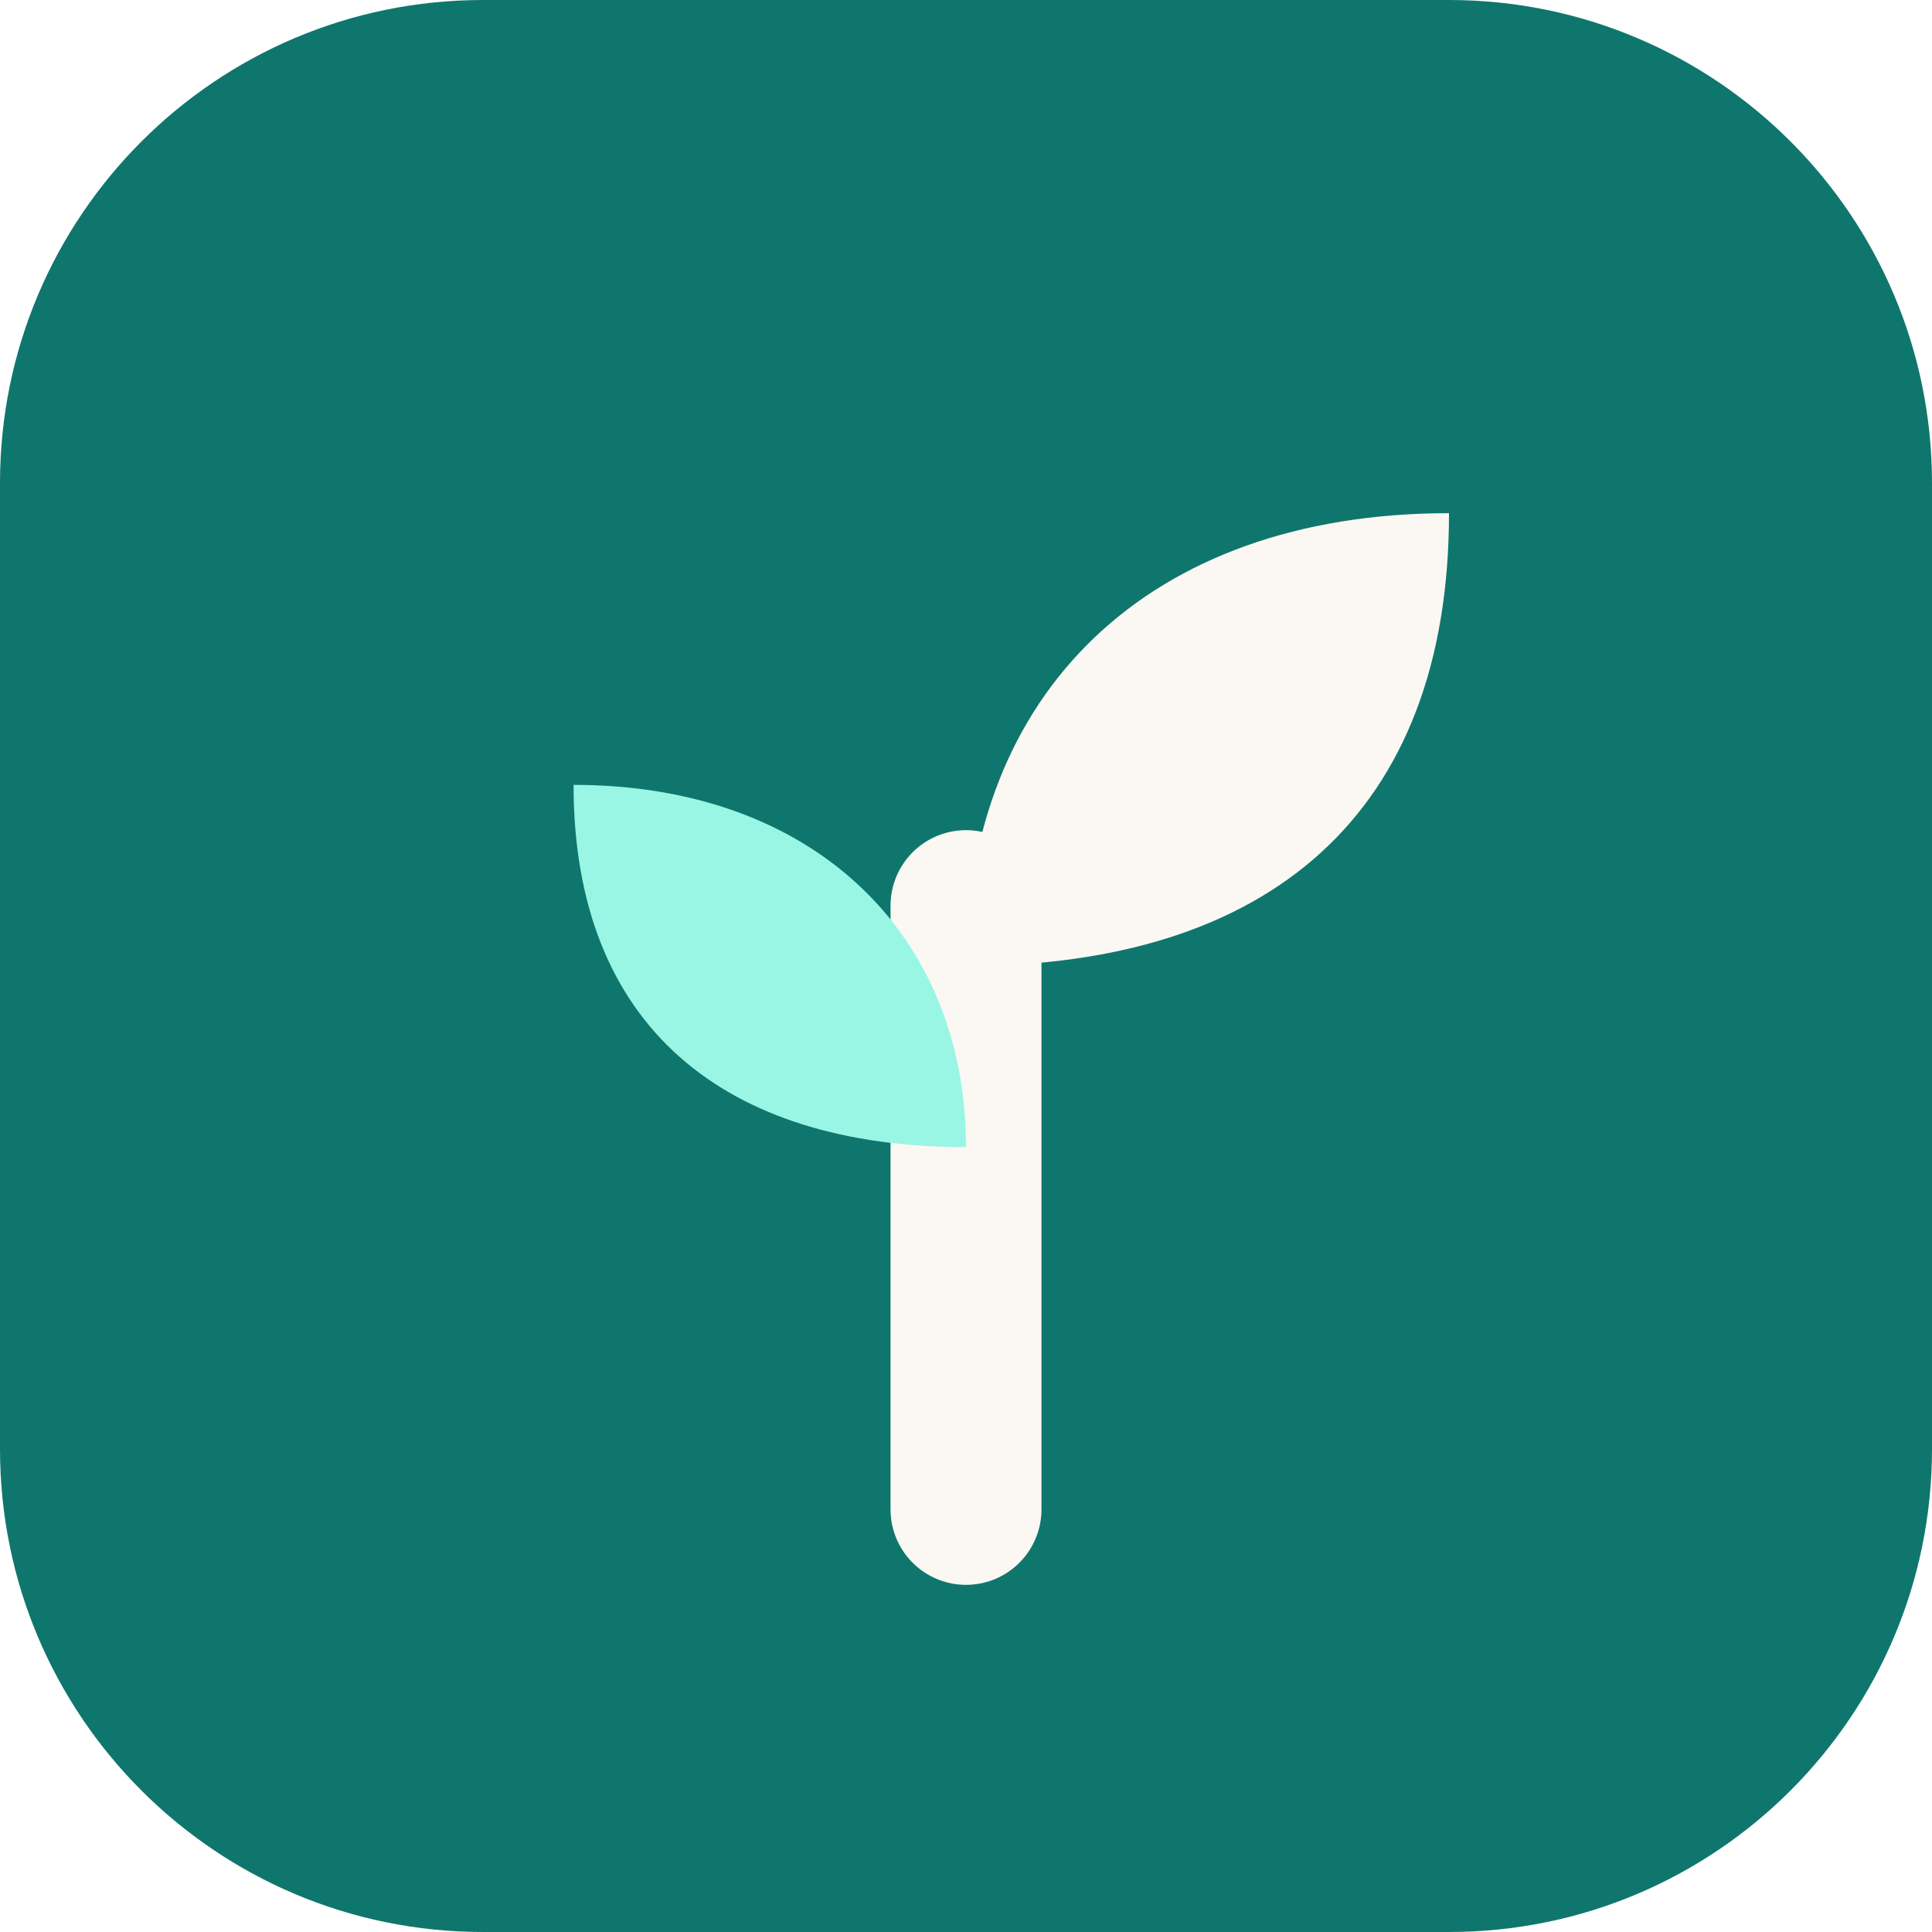
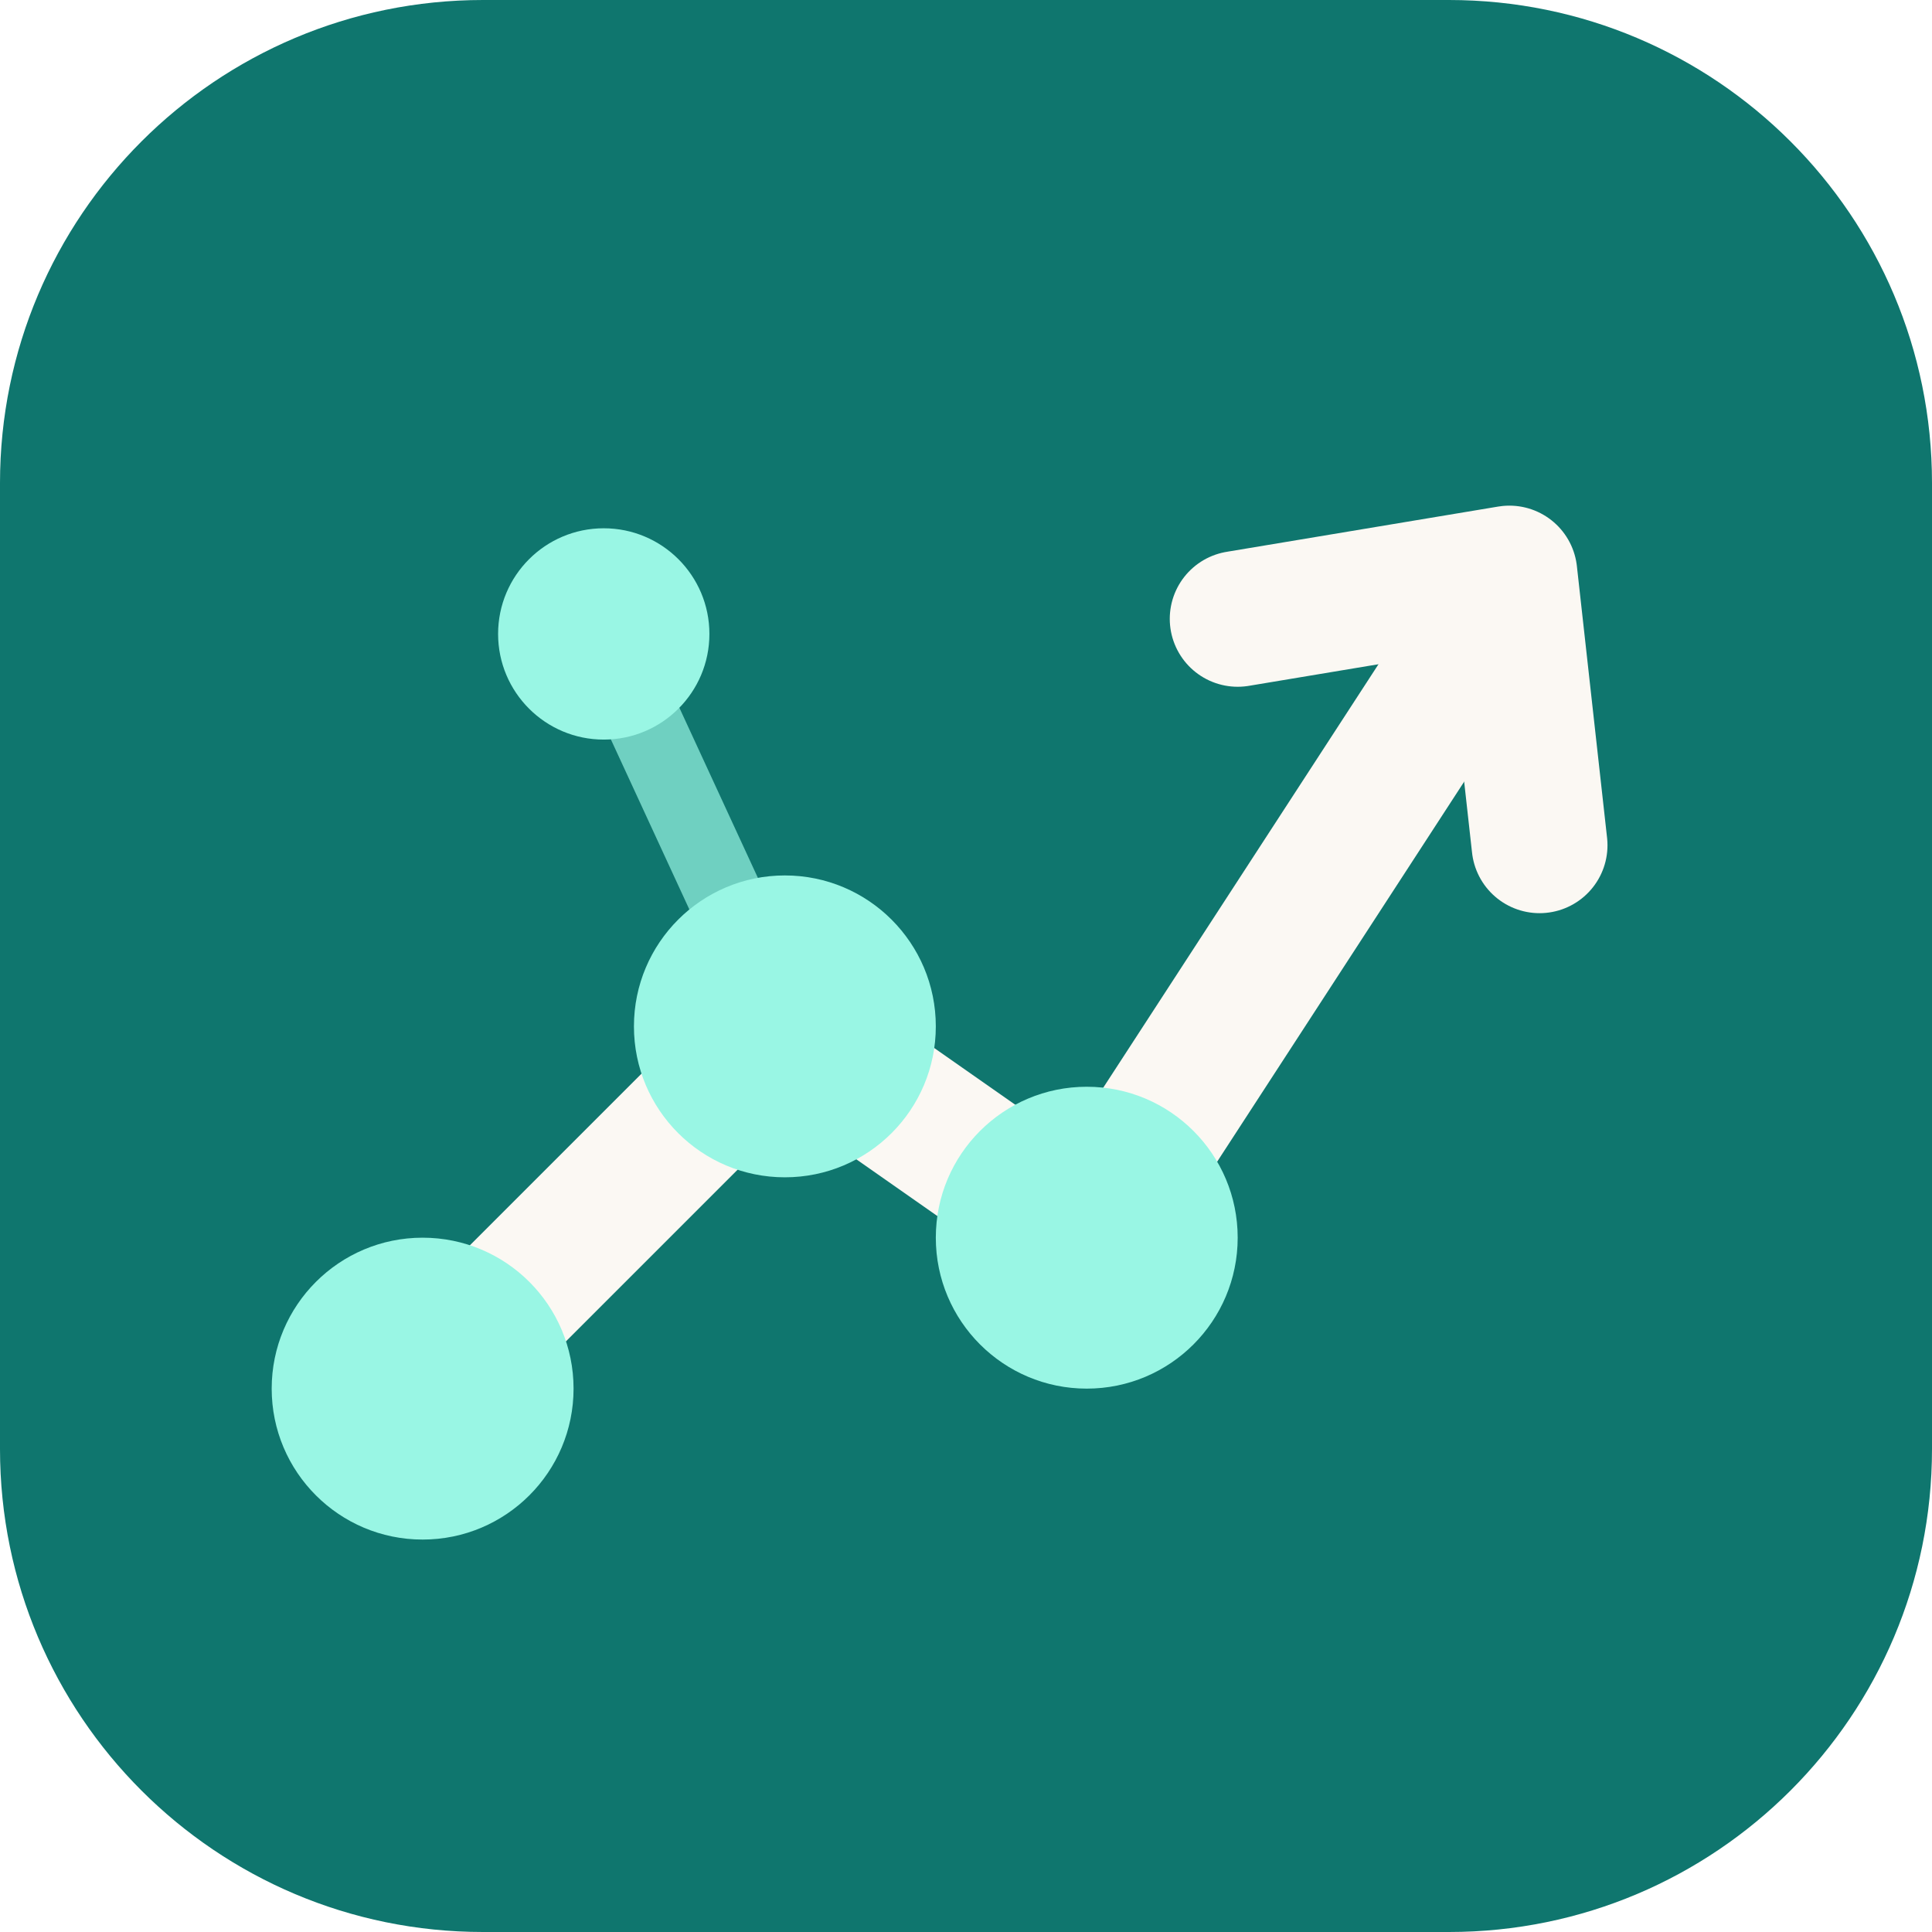
<svg xmlns="http://www.w3.org/2000/svg" viewBox="0 0 64 64">
  <rect width="64" height="64" rx="16" fill="#0f766e" />
-   <path d="M32 50V30" stroke="#fbf8f3" stroke-width="5" stroke-linecap="round" />
-   <path d="M32 32c0-9 6-15 16-15 0 10-6 15-16 15Z" fill="#fbf8f3" />
-   <path d="M32 38c0-7-5-12-13-12 0 8 5 12 13 12Z" fill="#99f6e4" />
+   <path d="M20 21 26 34" stroke="#99f6e4" stroke-width="2.5" stroke-linecap="round" opacity=".7" />
+   <path d="M14 46 26 34l10 7 13-20" fill="none" stroke="#fbf8f3" stroke-width="4.5" stroke-linecap="round" stroke-linejoin="round" />
+   <path d="M41 20.5 50 19l1 9" fill="none" stroke="#fbf8f3" stroke-width="4.5" stroke-linecap="round" stroke-linejoin="round" />
+   <circle cx="20" cy="21" r="3.5" fill="#99f6e4" />
+   <circle cx="14" cy="46" r="5" fill="#99f6e4" />
+   <circle cx="26" cy="34" r="5" fill="#99f6e4" />
+   <circle cx="36" cy="41" r="5" fill="#99f6e4" />
</svg>
